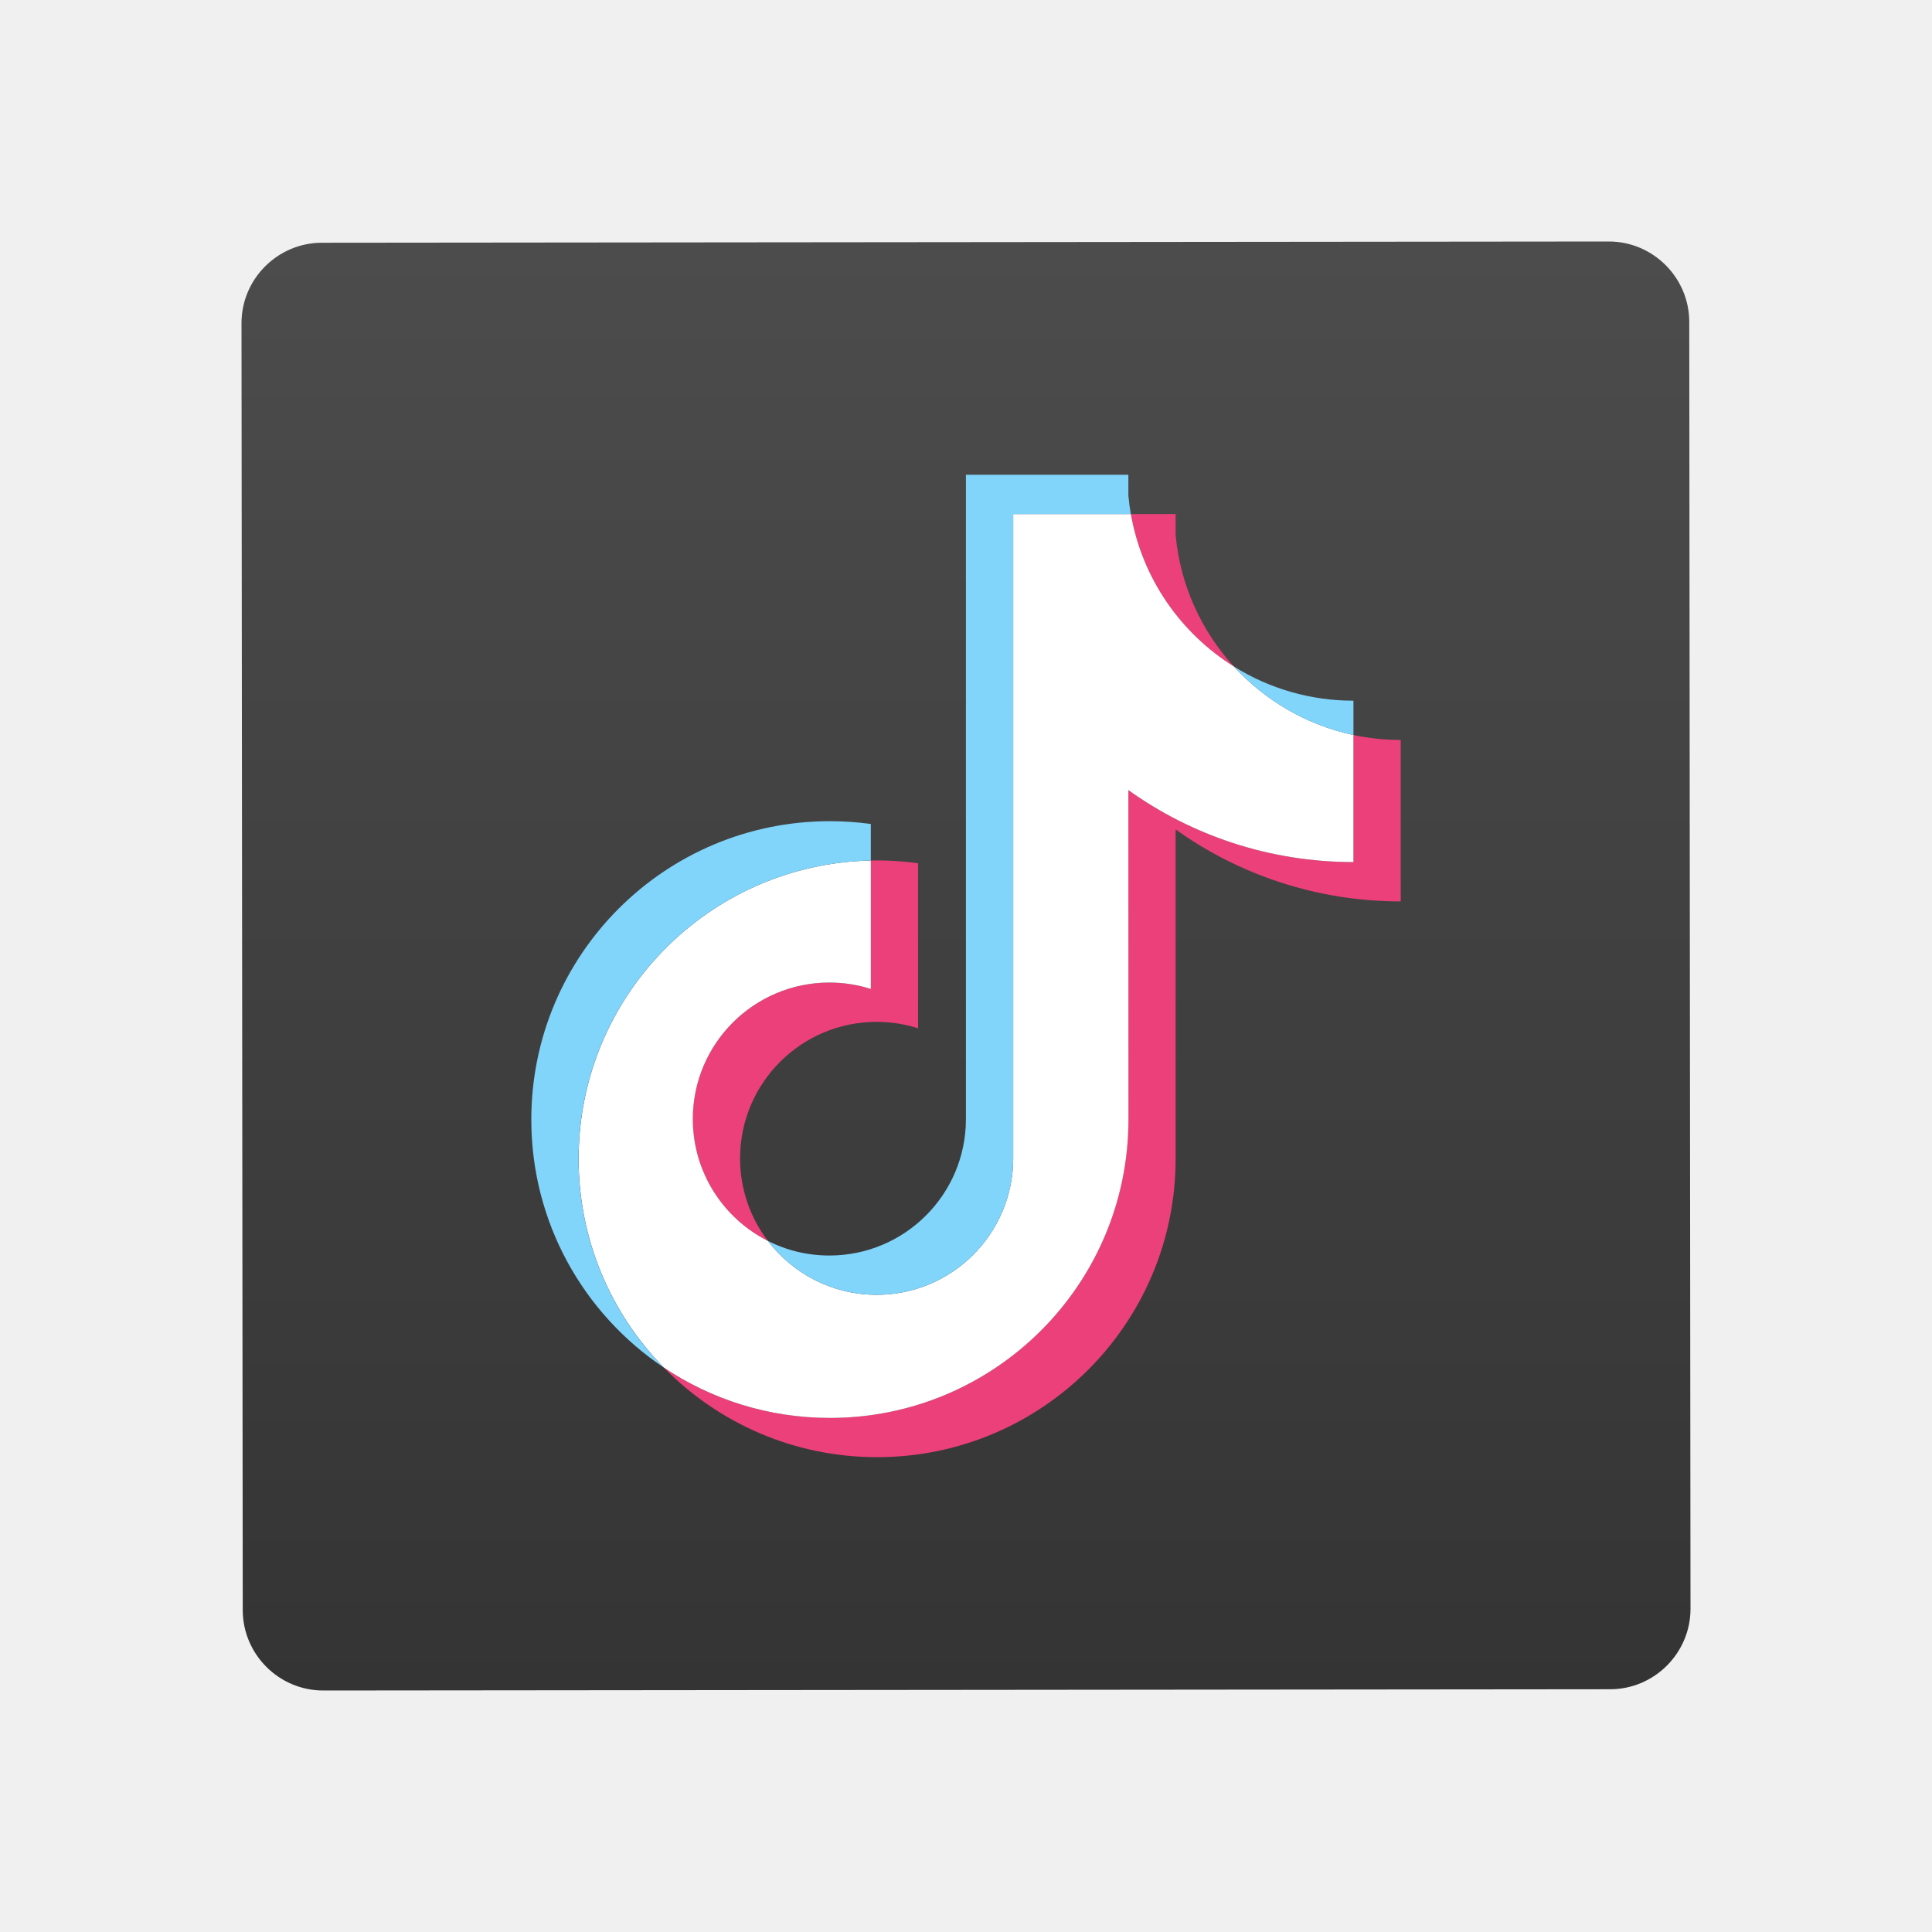
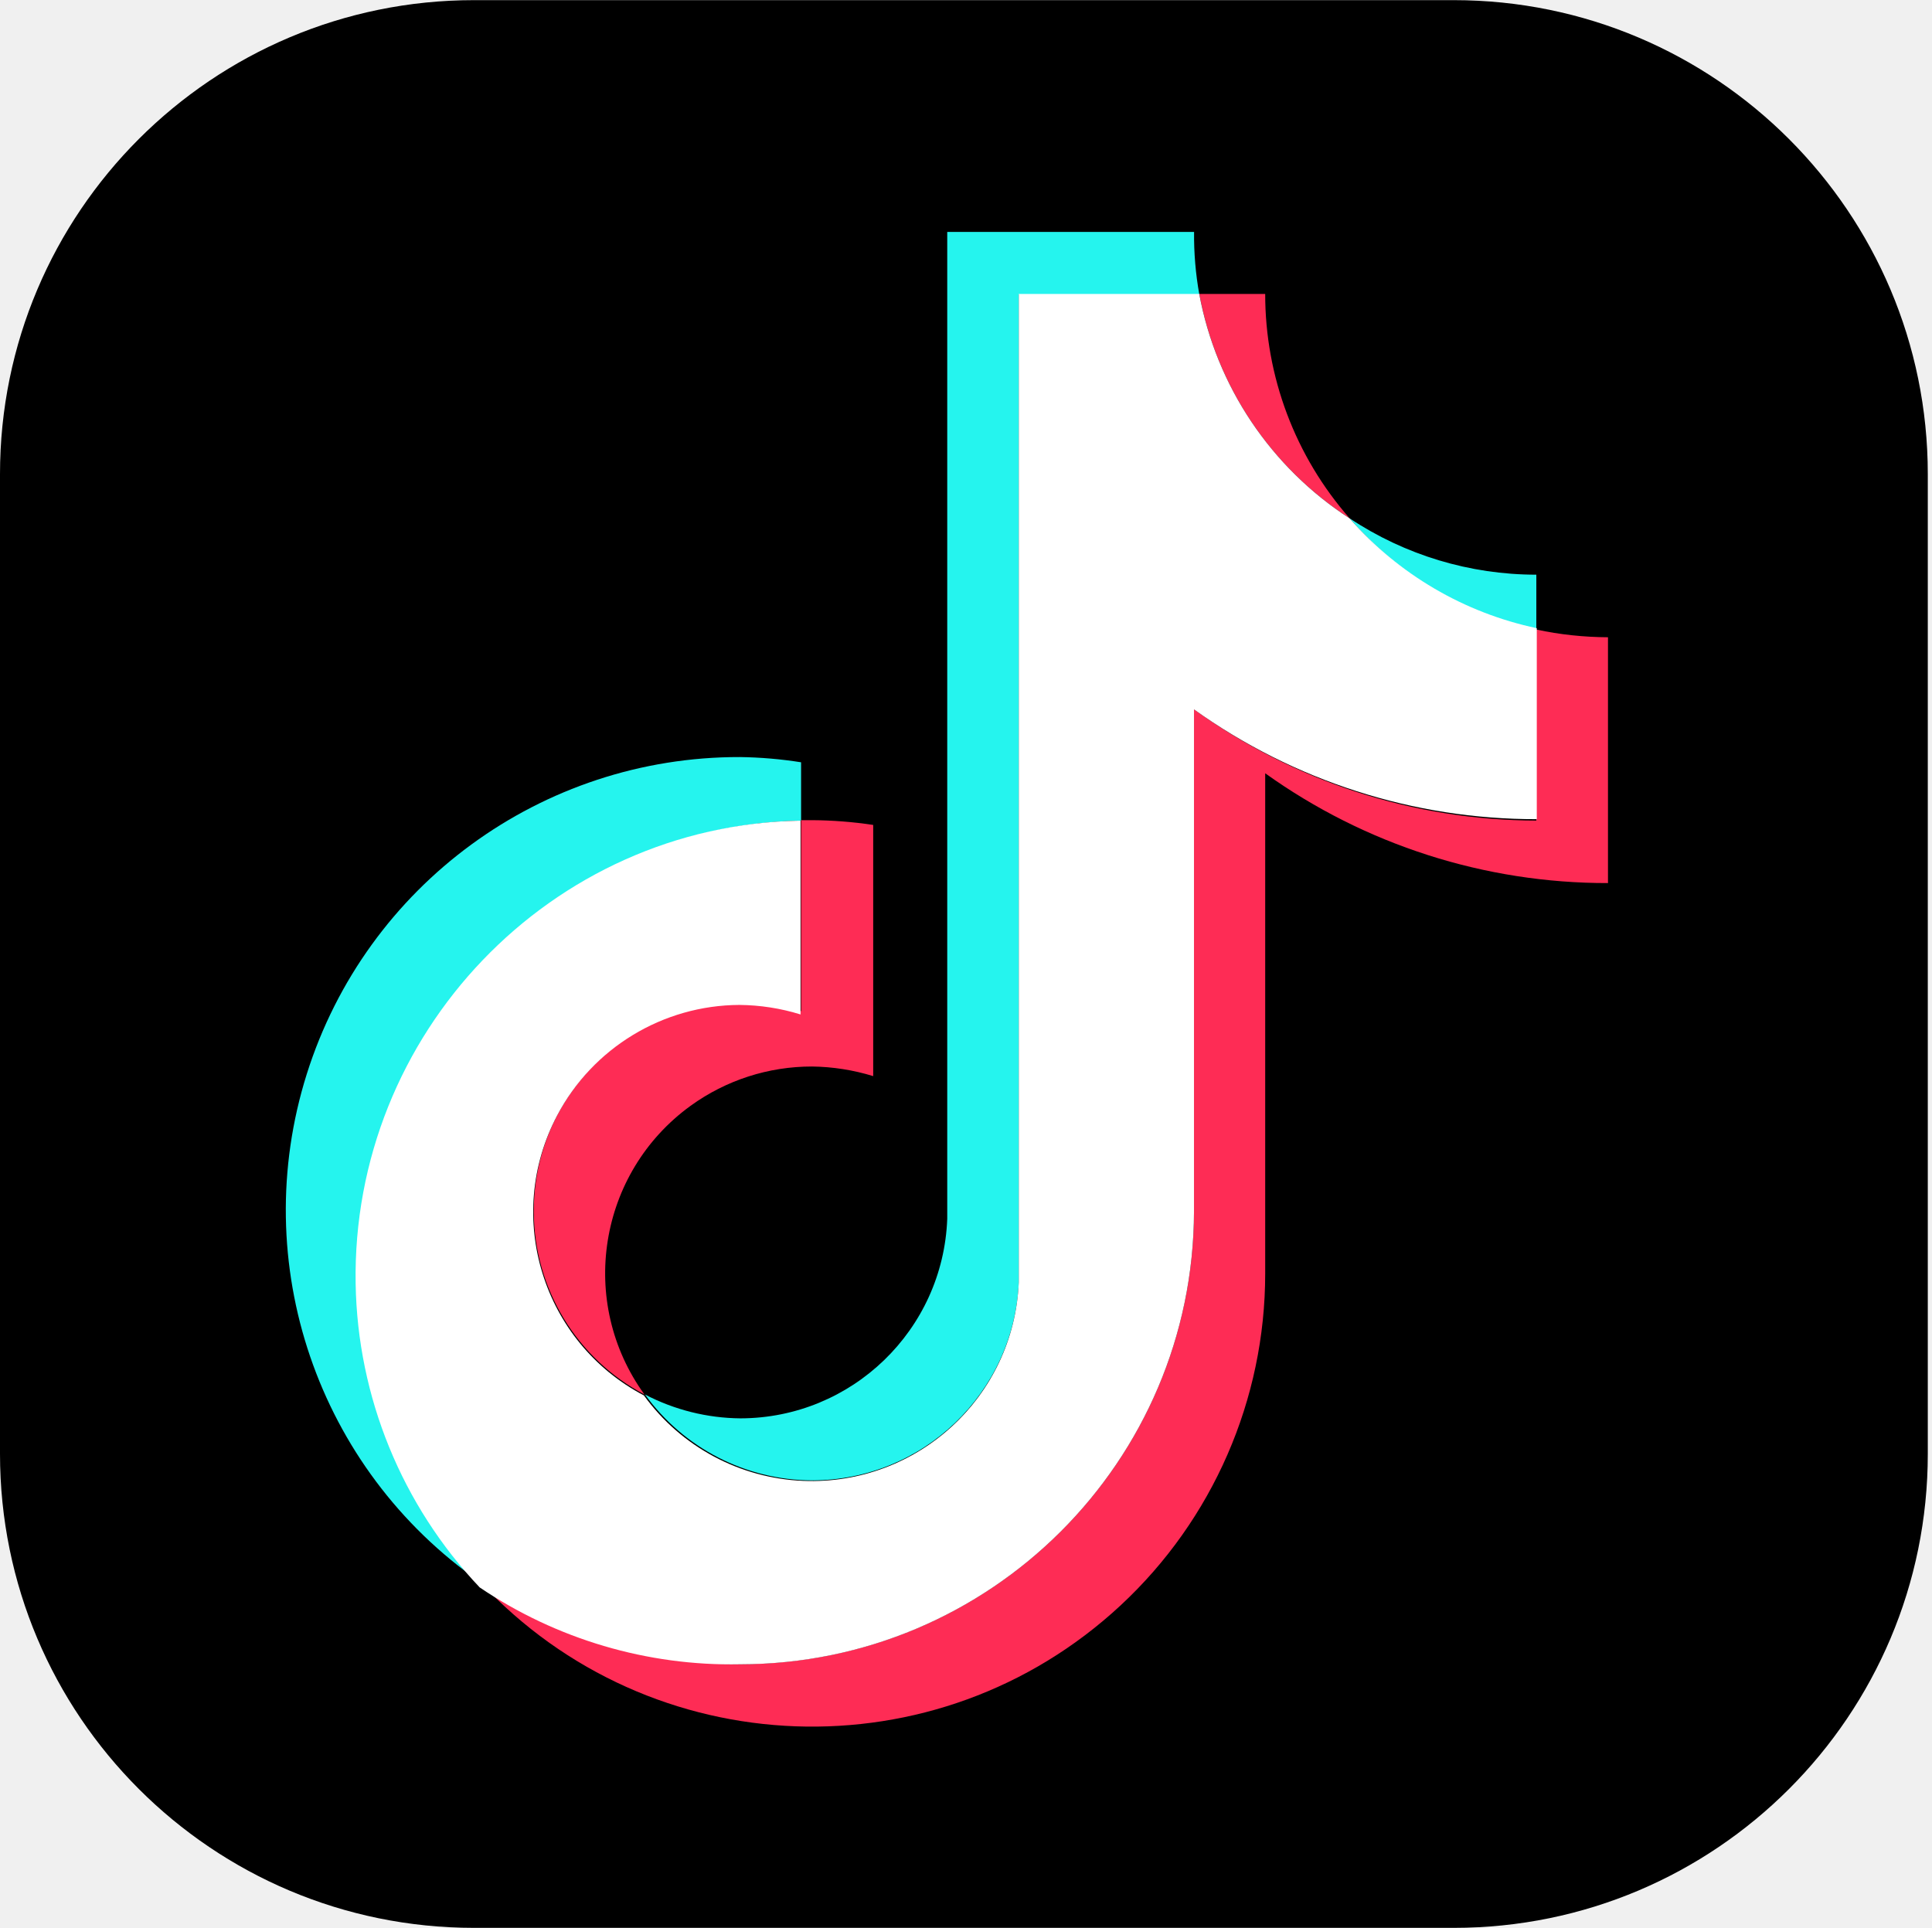
- <svg xmlns="http://www.w3.org/2000/svg" viewBox="0 0 48 48" width="48px" height="48px" fill-rule="evenodd" clip-rule="evenodd">
-   <linearGradient id="dYJkfAQNfP2dCzgdw4ruIa" x1="23.672" x2="23.672" y1="6.365" y2="42.252" gradientTransform="translate(.305 -.206)" gradientUnits="userSpaceOnUse">
-     <stop offset="0" stop-color="#4c4c4c" />
-     <stop offset="1" stop-color="#343434" />
-   </linearGradient>
-   <path fill="url(#dYJkfAQNfP2dCzgdw4ruIa)" d="M40.004,41.969L8.031,42c-1.099,0.001-1.999-0.897-2-1.996L6,8.031 c-0.001-1.099,0.897-1.999,1.996-2L39.969,6c1.099-0.001,1.999,0.897,2,1.996L42,39.969C42.001,41.068,41.103,41.968,40.004,41.969z" />
-   <path fill="#ec407a" fill-rule="evenodd" d="M29.208,20.607c1.576,1.126,3.507,1.788,5.592,1.788v-4.011 c-0.395,0-0.788-0.041-1.174-0.123v3.157c-2.085,0-4.015-0.663-5.592-1.788v8.184c0,4.094-3.321,7.413-7.417,7.413 c-1.528,0-2.949-0.462-4.129-1.254c1.347,1.376,3.225,2.23,5.303,2.23c4.096,0,7.417-3.319,7.417-7.413V20.607L29.208,20.607z M30.657,16.561c-0.805-0.879-1.334-2.016-1.449-3.273v-0.516h-1.113C28.375,14.369,29.331,15.734,30.657,16.561L30.657,16.561z M19.079,30.832c-0.45-0.59-0.693-1.311-0.692-2.053c0-1.873,1.519-3.391,3.393-3.391c0.349,0,0.696,0.053,1.029,0.159v-4.1 c-0.389-0.053-0.781-0.076-1.174-0.068v3.191c-0.333-0.106-0.68-0.159-1.03-0.159c-1.874,0-3.393,1.518-3.393,3.391 C17.213,29.127,17.972,30.274,19.079,30.832z" clip-rule="evenodd" />
-   <path fill="#fff" fill-rule="evenodd" d="M28.034,19.63c1.576,1.126,3.507,1.788,5.592,1.788v-3.157 c-1.164-0.248-2.194-0.856-2.969-1.701c-1.326-0.827-2.281-2.191-2.561-3.788h-2.923V28.79c-0.007,1.867-1.523,3.379-3.393,3.379 c-1.102,0-2.081-0.525-2.701-1.338c-1.107-0.558-1.866-1.705-1.866-3.029c0-1.873,1.519-3.391,3.393-3.391 c0.359,0,0.705,0.056,1.03,0.159v-3.19c-4.024,0.083-7.26,3.369-7.26,7.411c0,2.018,0.806,3.847,2.114,5.183 c1.18,0.792,2.601,1.254,4.129,1.254c4.096,0,7.417-3.319,7.417-7.413L28.034,19.63L28.034,19.63z" clip-rule="evenodd" />
-   <path fill="#81d4fa" fill-rule="evenodd" d="M33.626,18.262v-0.854c-1.05,0.002-2.078-0.292-2.969-0.848 C31.445,17.423,32.483,18.018,33.626,18.262z M28.095,12.772c-0.027-0.153-0.047-0.306-0.061-0.461v-0.516h-4.036v16.019 c-0.006,1.867-1.523,3.379-3.393,3.379c-0.549,0-1.067-0.13-1.526-0.362c0.62,0.813,1.599,1.338,2.701,1.338 c1.87,0,3.386-1.512,3.393-3.379V12.772H28.095z M21.635,21.38v-0.909c-0.337-0.046-0.677-0.069-1.018-0.069 c-4.097,0-7.417,3.319-7.417,7.413c0,2.567,1.305,4.829,3.288,6.159c-1.308-1.336-2.114-3.165-2.114-5.183 C14.374,24.749,17.611,21.463,21.635,21.38z" clip-rule="evenodd" />
+ <svg xmlns="http://www.w3.org/2000/svg" viewBox="0 0 291.725 291.1" width="2500" height="2495">
+   <path d="M219.51 291.1H71.58C32.05 291.1 0 259.05 0 219.51V71.58C0 32.05 32.05 0 71.58 0h147.93c39.53 0 71.58 32.05 71.58 71.58v147.93c.01 39.54-32.04 71.59-71.58 71.59z" />
+   <g fill="#25f4ee">
+     <path d="M120.96 123.89v-8.8a64.83 64.83 0 0 0-9.23-.79c-29.93-.06-56.42 19.33-65.41 47.87s1.62 59.62 26.18 76.71c-25.77-27.58-24.3-70.83 3.28-96.6a68.425 68.425 0 0 1 45.18-18.39z" />
+     <path d="M122.62 223.53c16.73-.02 30.48-13.2 31.22-29.92V44.44h27.25a50.7 50.7 0 0 1-.79-9.44h-37.27v149.02c-.62 16.8-14.41 30.11-31.22 30.14-5.02-.04-9.97-1.28-14.42-3.6a31.276 31.276 0 0 0 25.23 12.97zM231.98 95.05v-8.29c-10.03 0-19.84-2.96-28.19-8.51a51.63 51.63 0 0 0 28.19 16.8z" />
+   </g>
+   <path d="M203.8 78.26a51.301 51.301 0 0 1-12.76-33.89h-9.95a51.564 51.564 0 0 0 22.71 33.89zM111.73 151.58c-17.28.09-31.22 14.17-31.13 31.45a31.293 31.293 0 0 0 16.71 27.53c-10.11-13.96-6.99-33.48 6.97-43.6a31.191 31.191 0 0 1 18.34-5.93c3.13.04 6.24.53 9.23 1.45v-37.93c-3.05-.46-6.14-.7-9.23-.72h-1.66v28.84c-3.01-.82-6.12-1.18-9.23-1.09z" fill="#fe2c55" />
+   <path d="M231.98 95.05v28.84a88.442 88.442 0 0 1-51.69-16.8v75.77c-.08 37.81-30.75 68.42-68.56 68.42a67.816 67.816 0 0 1-39.22-12.4c25.73 27.67 69.02 29.25 96.7 3.52a68.397 68.397 0 0 0 21.83-50.09v-75.56a88.646 88.646 0 0 0 51.76 16.58V96.21c-3.64-.02-7.26-.4-10.82-1.16z" fill="#fe2c55" />
+   <path d="M180.29 182.87V107.1a88.505 88.505 0 0 0 51.76 16.58V94.84a51.73 51.73 0 0 1-28.26-16.58 51.634 51.634 0 0 1-22.71-33.89h-27.25v149.24c-.71 17.27-15.27 30.69-32.54 29.99a31.278 31.278 0 0 1-24.06-12.9c-15.29-8.05-21.16-26.97-13.11-42.26a31.274 31.274 0 0 1 27.53-16.71c3.13.03 6.24.51 9.23 1.44V123.9c-37.74.64-67.82 32.19-67.18 69.93a68.353 68.353 0 0 0 18.73 45.86 67.834 67.834 0 0 0 39.29 11.61c37.82-.01 68.49-30.62 68.57-68.43z" fill="#fff" />
</svg>
